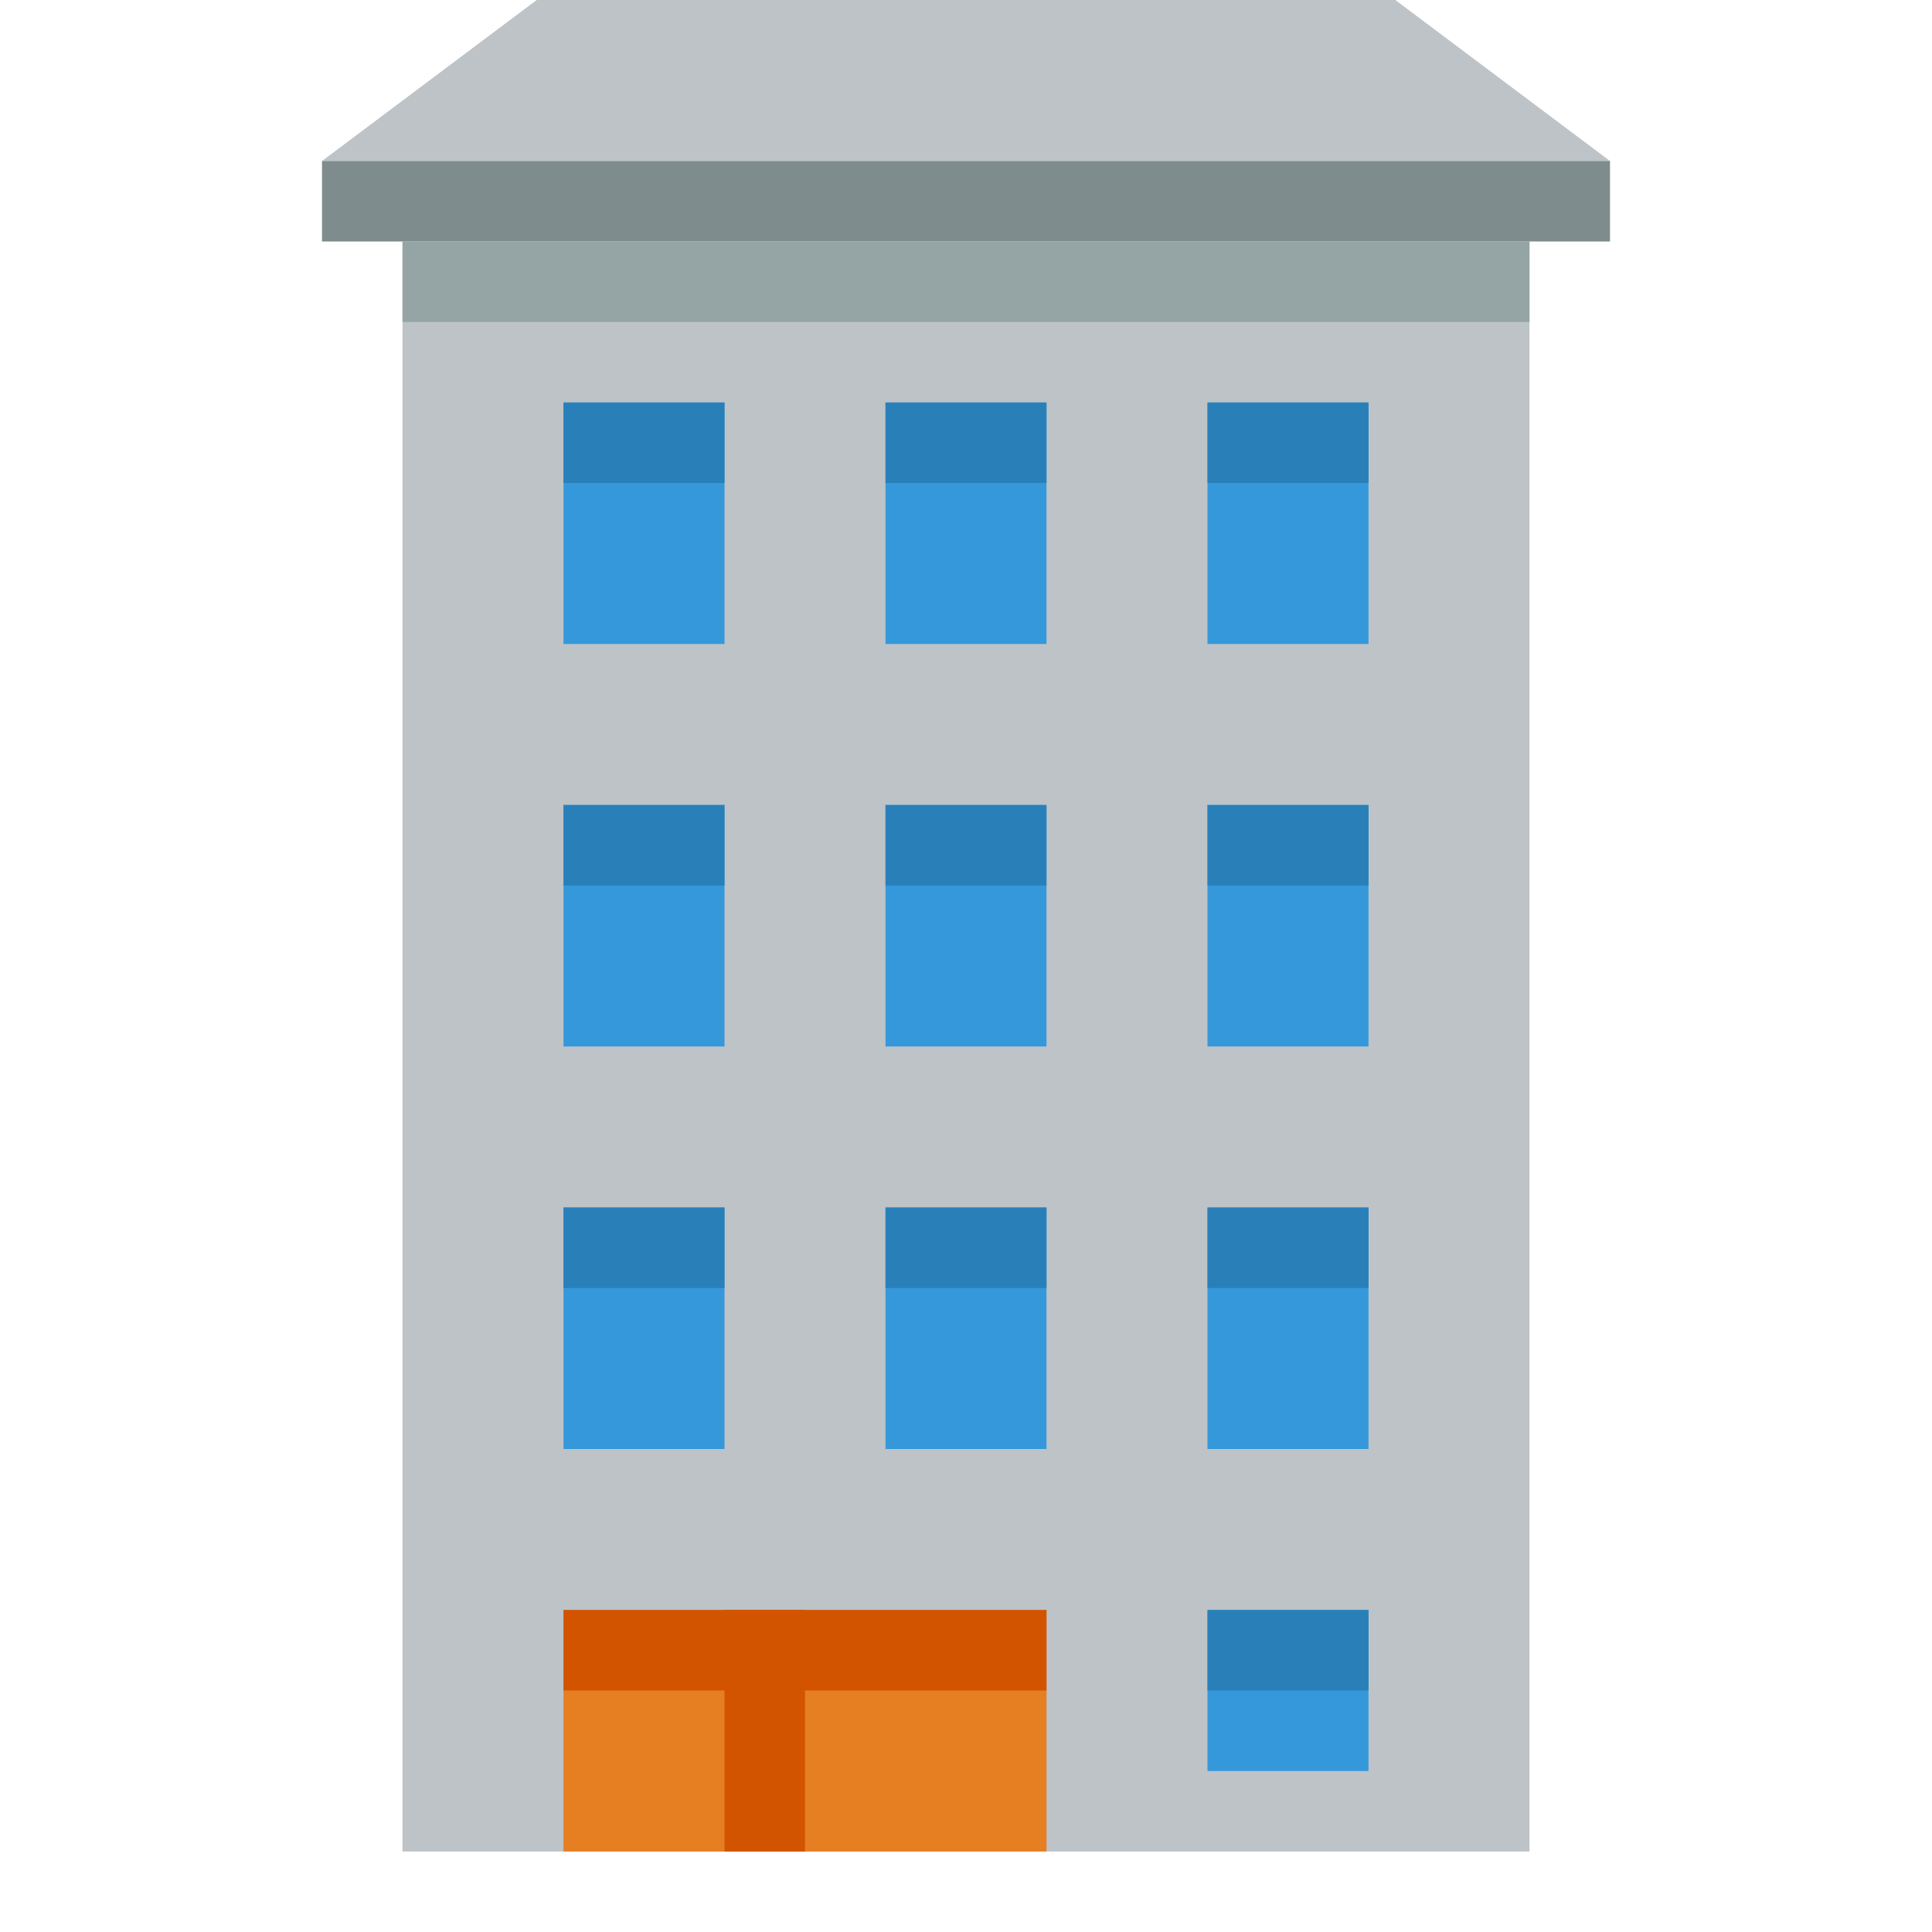
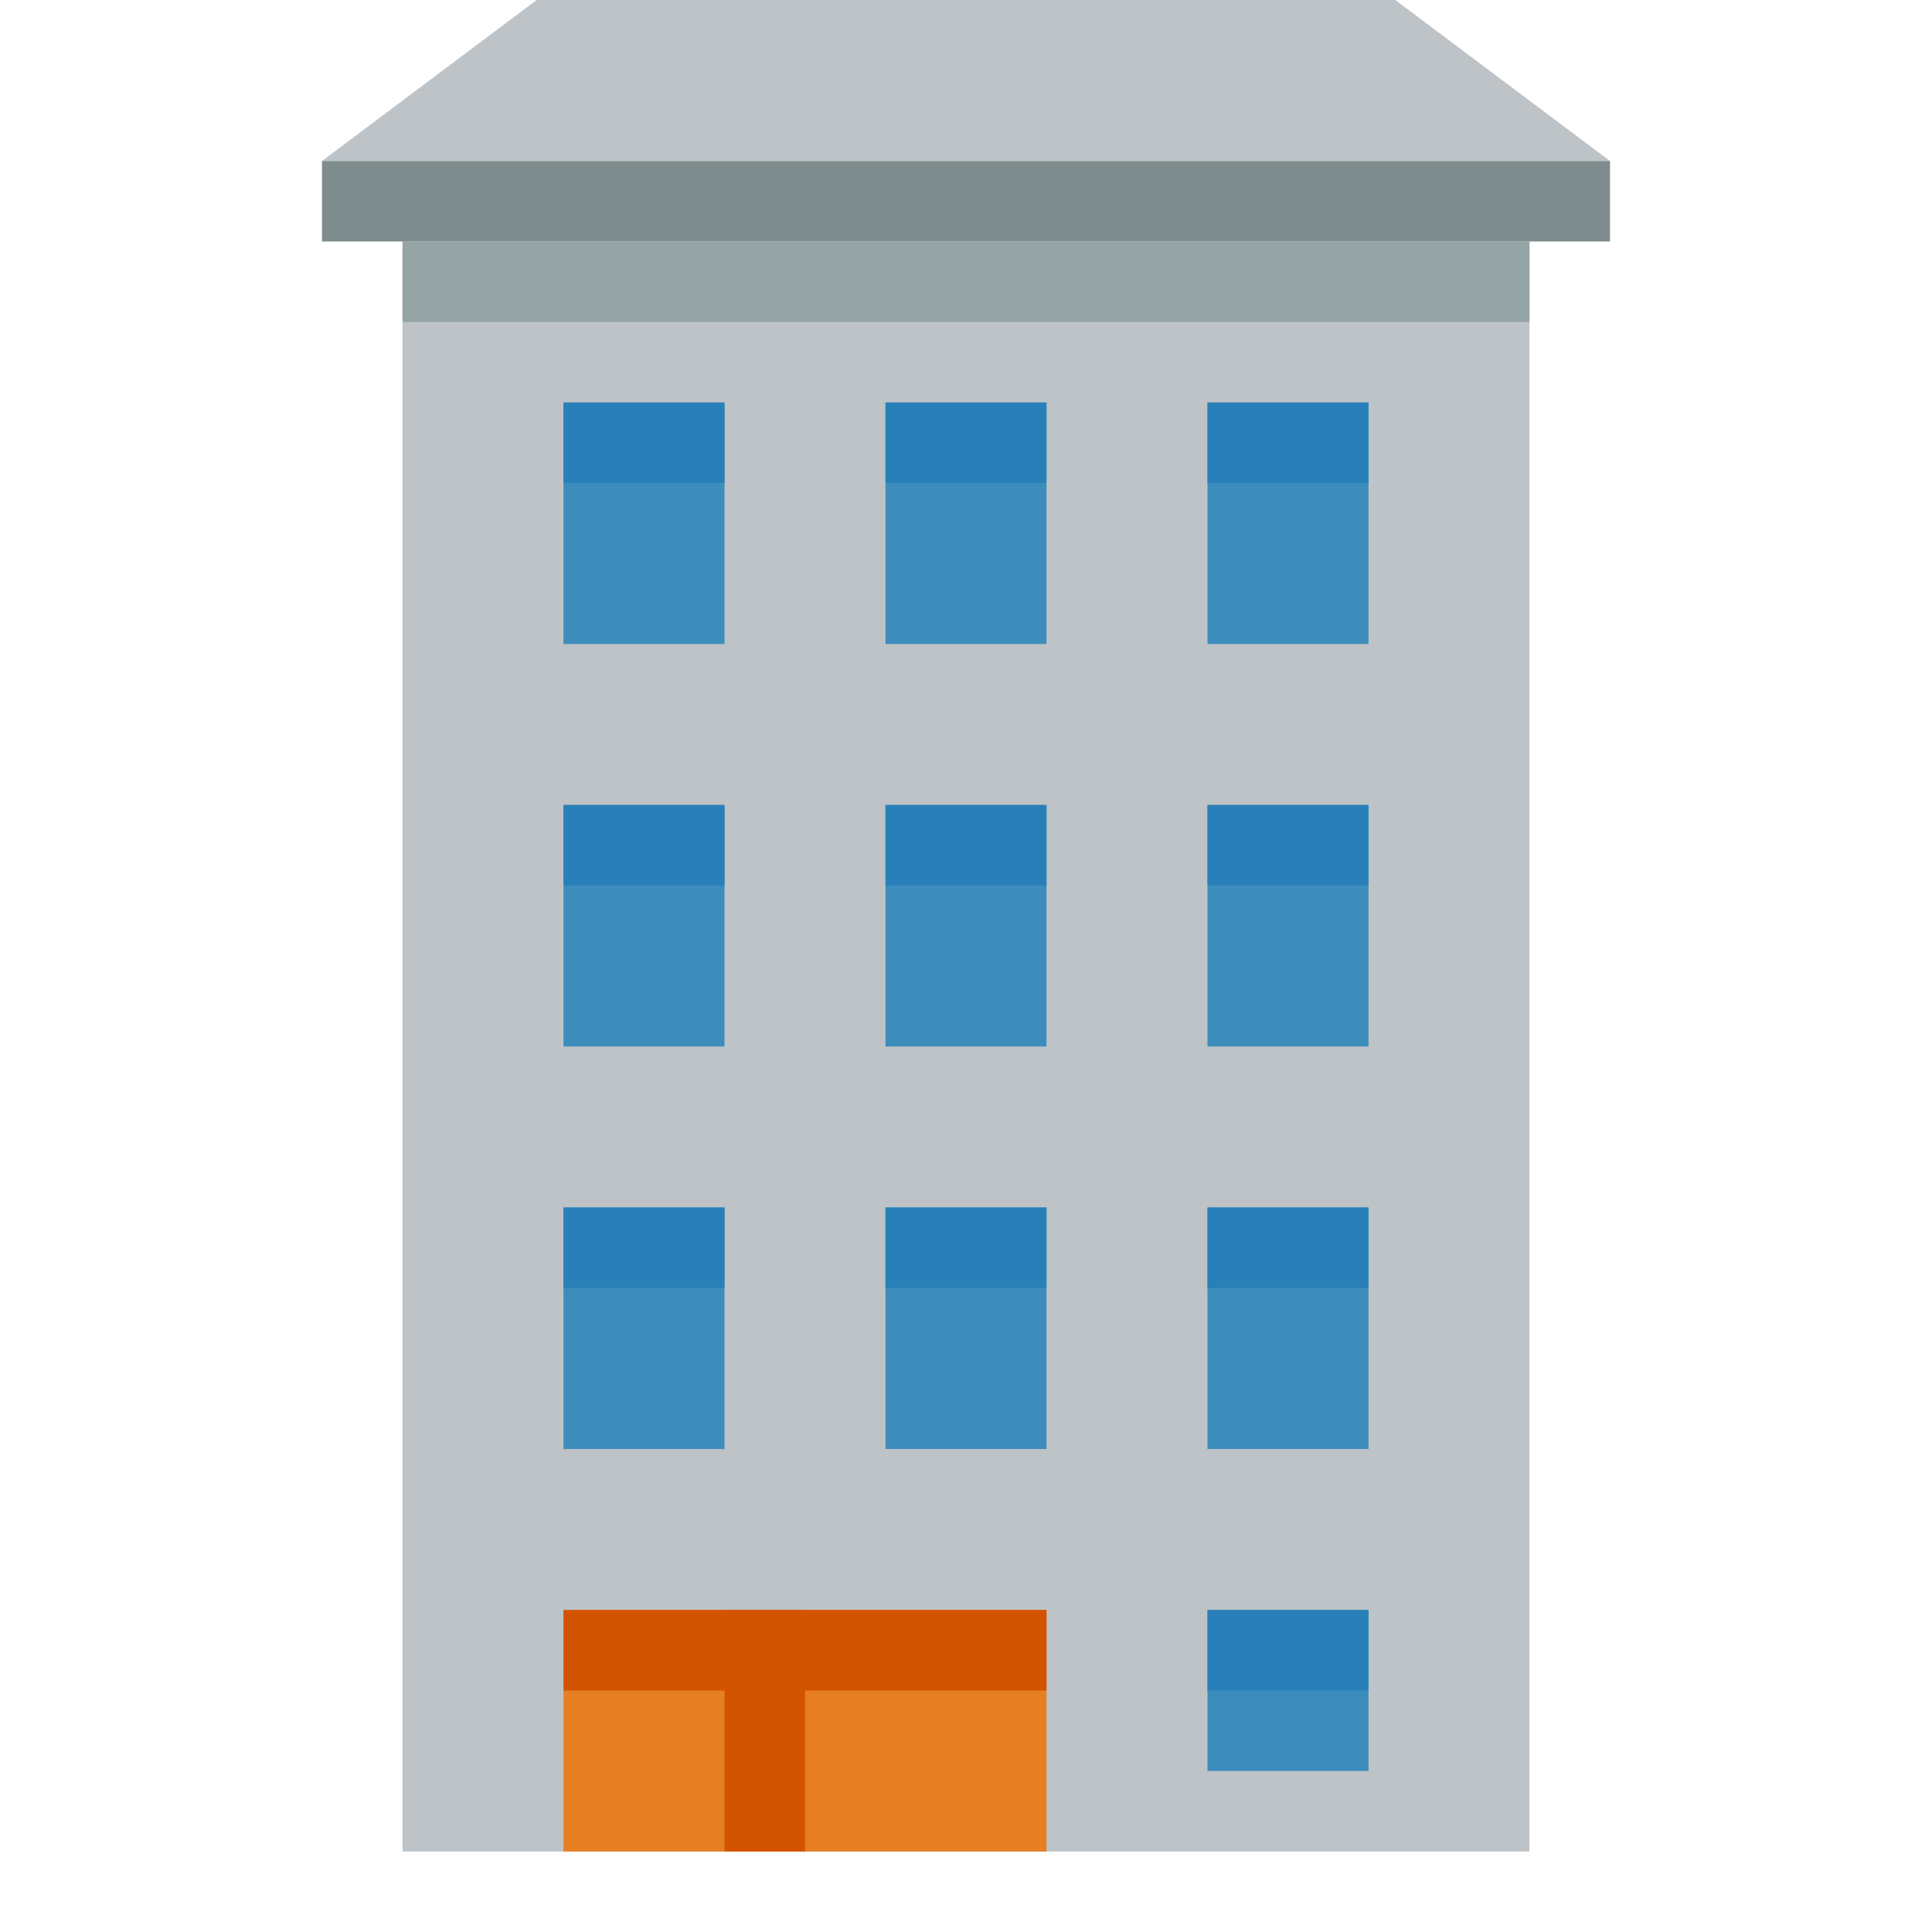
<svg xmlns="http://www.w3.org/2000/svg" height="24" width="24" version="1.1">
  <g transform="translate(0 -1028.4)">
    <rect height="20" width="14" y="1031.4" x="5" fill="#bdc3c7" />
    <g transform="translate(0 2)">
-       <g fill="#3498db">
+       <g fill="#3C8DBC">
        <rect transform="translate(0 1028.4)" height="3" width="2" y="3" x="7" />
        <rect height="3" width="2" y="1031.4" x="11" />
        <rect height="3" width="2" y="1031.4" x="15" />
      </g>
      <g fill="#2980b9">
        <rect transform="translate(0 1028.4)" height="1" width="2" y="3" x="7" />
        <rect transform="translate(0 1028.4)" height="1" width="2" y="3" x="11" />
        <rect transform="translate(0 1028.4)" height="1" width="2" y="3" x="15" />
      </g>
    </g>
    <g transform="translate(0 7)">
-       <g fill="#3498db">
+       <g fill="#3C8DBC">
        <rect transform="translate(0 1028.4)" height="3" width="2" y="3" x="7" />
        <rect height="3" width="2" y="1031.4" x="11" />
        <rect height="3" width="2" y="1031.4" x="15" />
      </g>
      <g fill="#2980b9">
        <rect transform="translate(0 1028.4)" height="1" width="2" y="3" x="7" />
        <rect transform="translate(0 1028.4)" height="1" width="2" y="3" x="11" />
        <rect transform="translate(0 1028.4)" height="1" width="2" y="3" x="15" />
      </g>
    </g>
    <g transform="translate(0 12)">
-       <g fill="#3498db">
+       <g fill="#3C8DBC">
        <rect transform="translate(0 1028.4)" height="3" width="2" y="3" x="7" />
        <rect height="3" width="2" y="1031.4" x="11" />
        <rect height="3" width="2" y="1031.4" x="15" />
      </g>
      <g fill="#2980b9">
        <rect transform="translate(0 1028.4)" height="1" width="2" y="3" x="7" />
        <rect transform="translate(0 1028.4)" height="1" width="2" y="3" x="11" />
        <rect transform="translate(0 1028.4)" height="1" width="2" y="3" x="15" />
      </g>
    </g>
    <g>
      <rect height="3" width="6" y="1048.4" x="7" fill="#e67e22" />
      <rect height="1" width="6" y="1048.4" x="7" fill="#d35400" />
      <rect height="3" width="1" y="1048.4" x="9" fill="#d35400" />
-       <rect height="2" width="2" y="1048.4" x="15" fill="#3498db" />
+       <rect height="2" width="2" y="1048.4" x="15" fill="#3C8DBC" />
      <rect height="1" width="2" y="1048.4" x="15" fill="#2980b9" />
    </g>
    <path d="m4 1030.4h16l-2.667-2h-10.666l-2.667 2" fill="#bdc3c7" />
    <rect height="1" width="16" y="1030.4" x="4" fill="#7f8c8d" />
    <rect transform="translate(0 1028.4)" height="1" width="14" y="3" x="5" fill="#95a5a6" />
  </g>
</svg>
